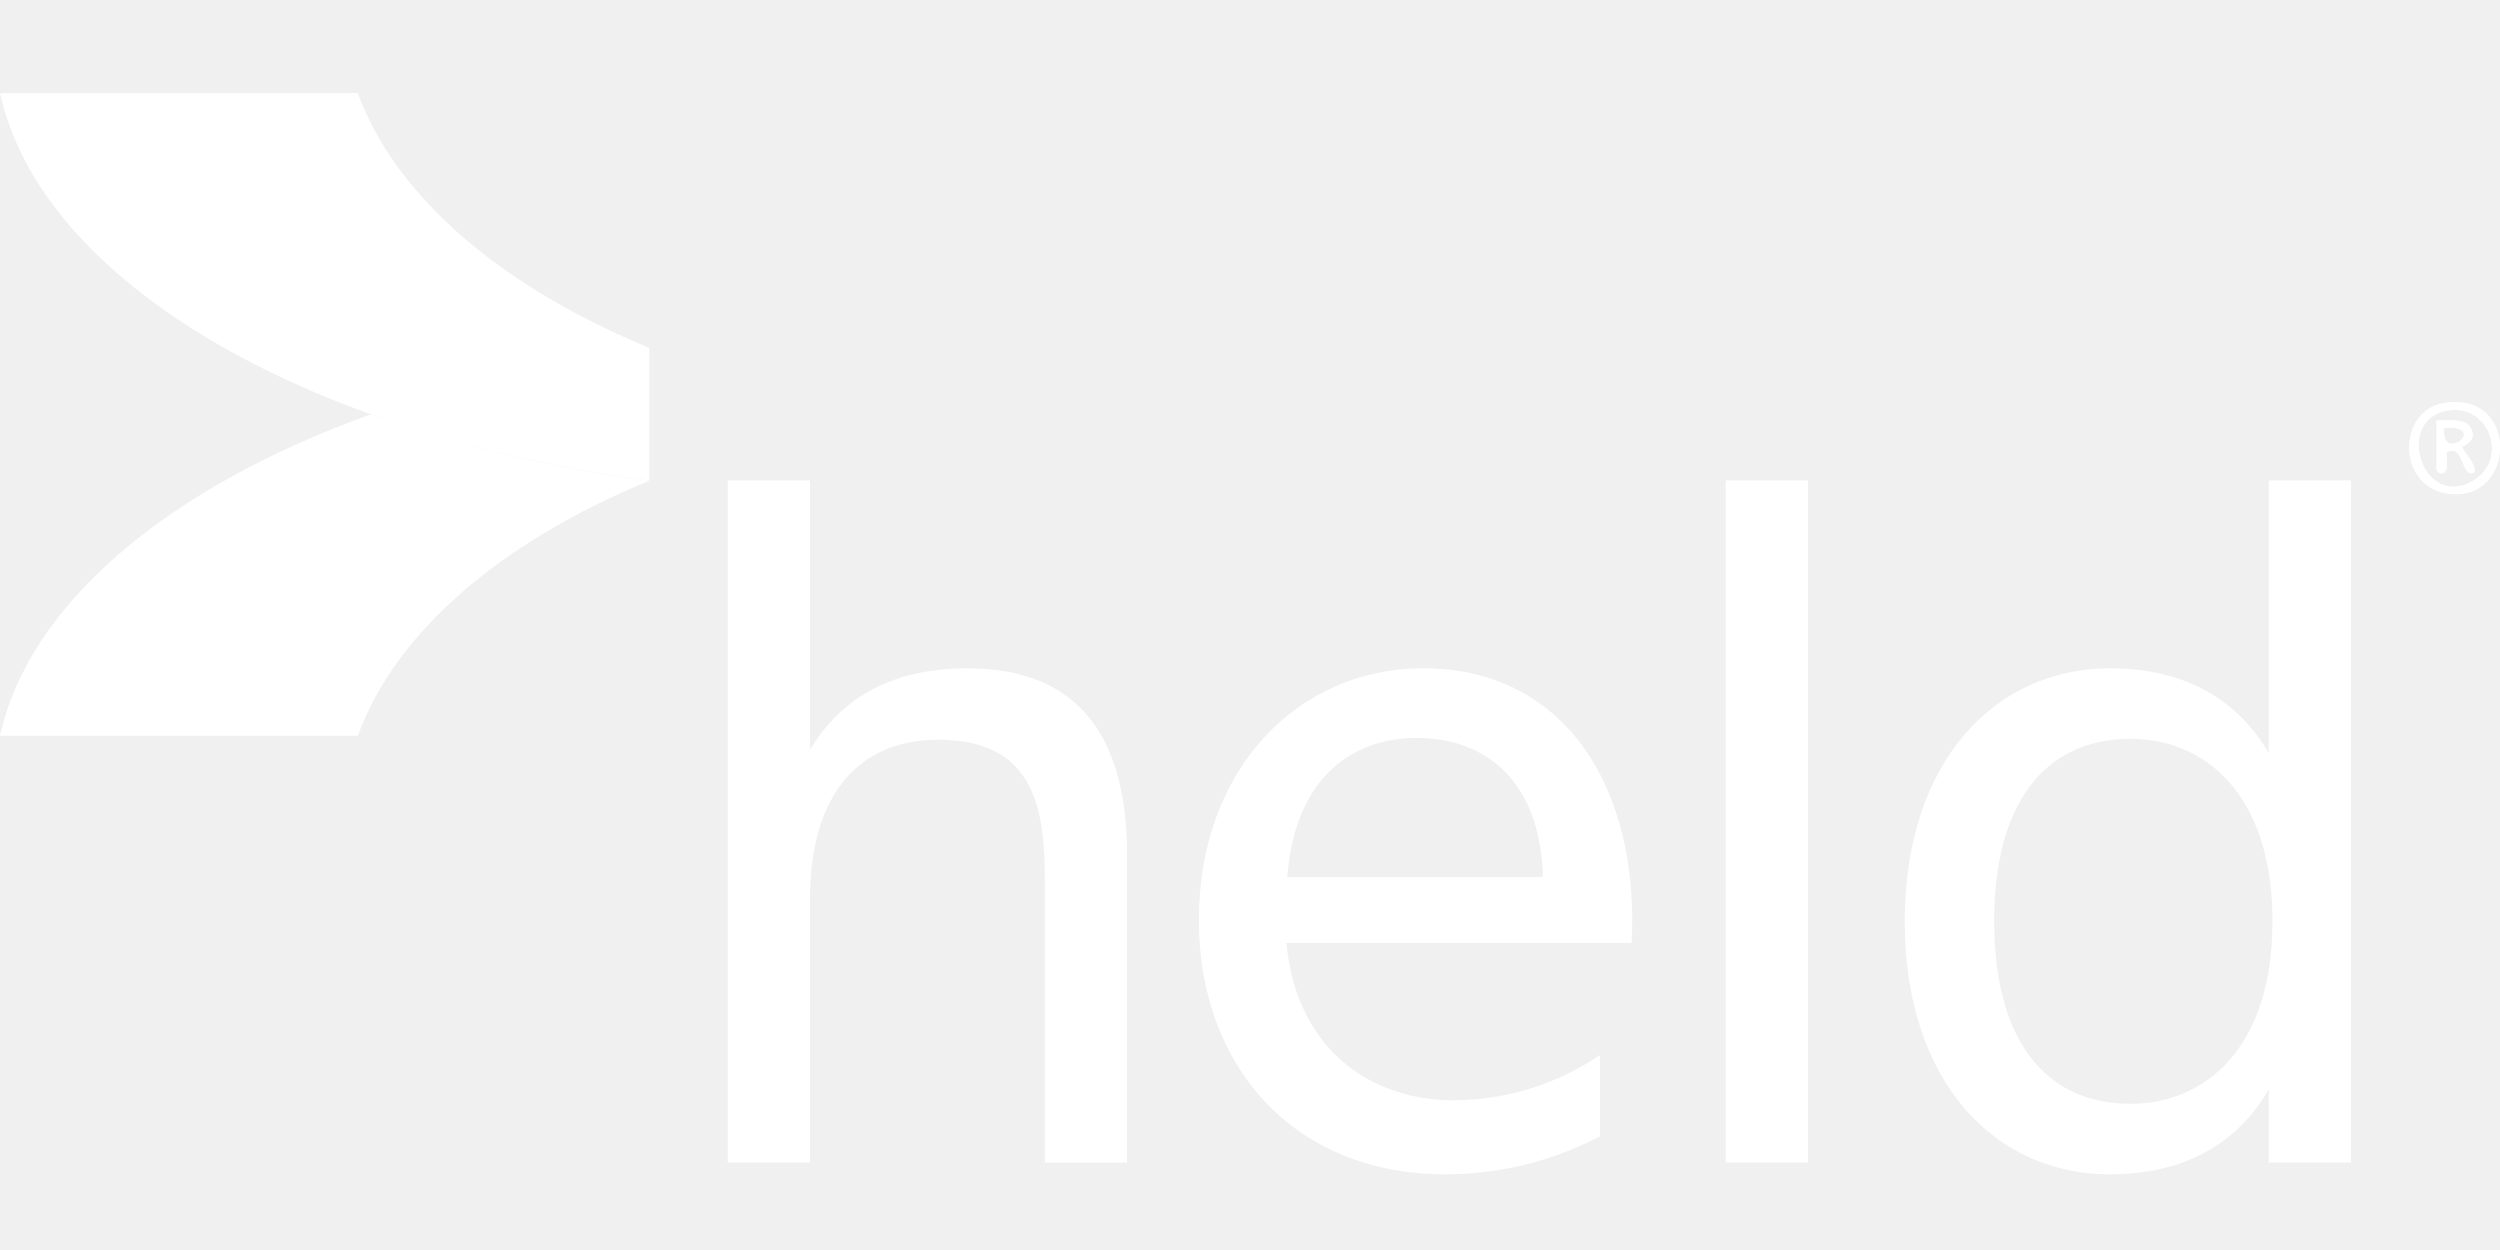
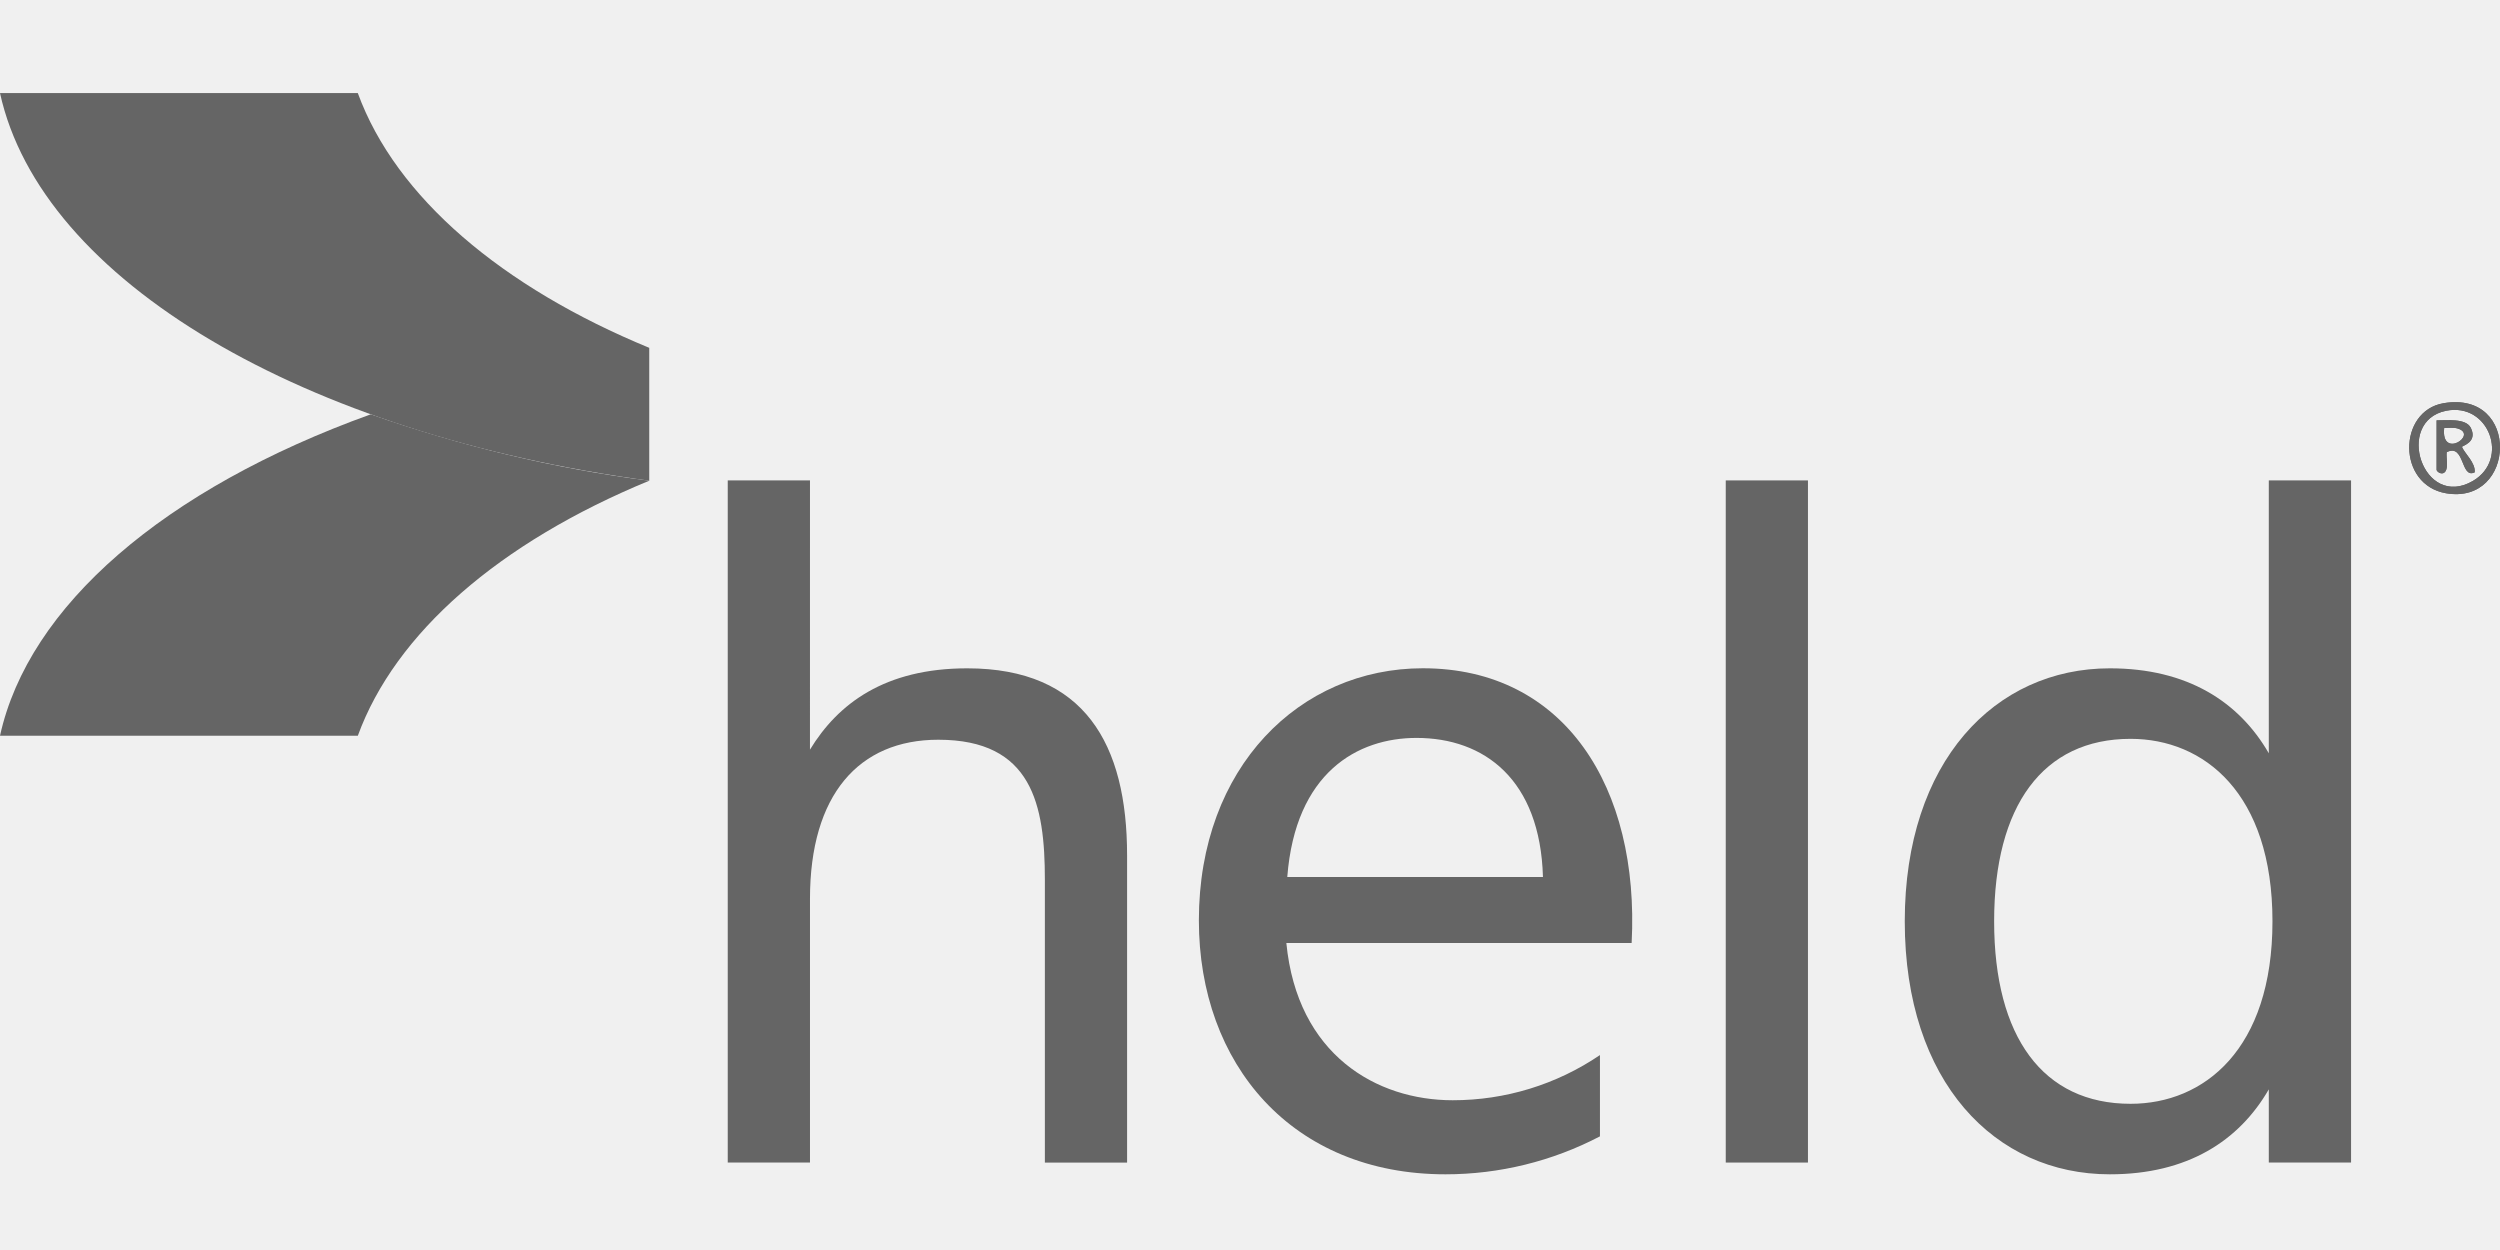
<svg xmlns="http://www.w3.org/2000/svg" id="Ebene_1" data-name="Ebene 1" width="200mm" height="100mm" viewBox="0 0 566.929 283.465">
  <defs>
    <style>
      .cls-1 {
-         fill: #ffffff;
+         fill: #656565;
      }

      .cls-2 {
-         fill: #ffffff;
+         fill: #656565;
      }
    </style>
  </defs>
  <g id="SPLINE">
    <path class="cls-1" d="M322.676,151.544c-27.86,0-50.806,22.348-50.806,57.177,0,32.58,21.099,57.58,55.928,57.58,12.195,0,24.207-2.951,35.024-8.606v-18.435c-9.855,6.695-21.49,10.258-33.399,10.245-17.212,0-35.245-10.245-37.715-35.661h78.303c1.833-35.245-15.172-62.299-47.336-62.299ZM291.917,198.879c1.846-23.752,15.978-31.54,29.303-31.54,15.367,0,28.055,9.412,28.679,31.54h-57.982Z" />
  </g>
  <g id="SPLINE-2" data-name="SPLINE">
    <path class="cls-1" d="M183.679,170c6.349-10.449,16.999-18.442,35.653-18.442,26.64,0,36.26,17.217,36.26,42.421v69.659h-18.645v-64.131c0-17.011-2.868-31.756-24.171-31.756-18.034,0-29.095,12.497-29.095,36.06v59.823h-18.651V108.944h18.651l-.003,61.057Z" />
  </g>
  <g id="SPLINE-3" data-name="SPLINE">
    <rect class="cls-1" x="391.351" y="108.944" width="18.642" height="154.692" />
  </g>
  <g id="SPLINE-4" data-name="SPLINE">
    <path class="cls-1" d="M514.5,108.941v61.883c-6.747-11.675-18.435-19.267-36.051-19.267-26.027,0-46.503,21.113-46.503,57.372,0,36.467,20.476,57.372,46.503,57.372,17.616,0,29.303-7.579,36.051-19.267v16.602h18.655V108.941h-18.655ZM483.155,250.31c-19.865,0-30.941-15.146-30.941-41.381,0-26.222,11.077-41.381,30.941-41.381,16.602,0,32.177,12.273,32.177,41.381s-15.574,41.381-32.177,41.381Z" />
  </g>
  <g id="HATCH">
    <path class="cls-1" d="M81.138,166.851H0c6.462-29.382,37.116-55.95,84.078-72.898,20.463,7.231,41.633,12.279,63.158,15.059-34.123,14.068-57.608,34.59-66.094,57.836l-.003.003Z" />
  </g>
  <g id="HATCH-2" data-name="HATCH">
    <path class="cls-2" d="M81.138,21.106H0c9.381,42.666,68.893,77.358,147.23,87.909v-30.136c-33.33-13.736-57.453-34.108-66.091-57.773Z" />
  </g>
  <path class="cls-1" d="M554.124,91.437c-10.368,1.768-10.575,18.512.576,20.424,15.88,2.73,16.923-23.408-.576-20.424ZM560.811,109.045c-11.353,6.653-17.861-13.501-6.117-15.891,9.728-1.976,14.48,10.984,6.117,15.891Z" />
  <path class="cls-1" d="M558.305,101.362c-.098-.248,3.623-1.02,2.016-4.314-1.112-2.287-5.662-1.688-7.77-1.722v11.214c0,.397,1.302,1.434,2.033.305.645-1.002.109-3.064.259-4.303,4.147-2.085,3.105,6.151,6.348,4.568.213-2.171-2.27-4.268-2.886-5.748ZM554.274,97.048c.996.023,2.085-.161,3.047.121,4.752,1.405-3.853,7.096-3.047-.121Z" />
  <path class="cls-1" d="M554.124,91.437c-10.368,1.768-10.575,18.512.576,20.424,15.88,2.73,16.923-23.408-.576-20.424ZM560.811,109.045c-11.353,6.653-17.861-13.501-6.117-15.891,9.728-1.976,14.48,10.984,6.117,15.891Z" />
  <path class="cls-1" d="M558.305,101.362c-.098-.248,3.623-1.02,2.016-4.314-1.112-2.287-5.662-1.688-7.77-1.722v11.214c0,.397,1.302,1.434,2.033.305.645-1.002.109-3.064.259-4.303,4.147-2.085,3.105,6.151,6.348,4.568.213-2.171-2.27-4.268-2.886-5.748ZM554.274,97.048c.996.023,2.085-.161,3.047.121,4.752,1.405-3.853,7.096-3.047-.121Z" />
</svg>
